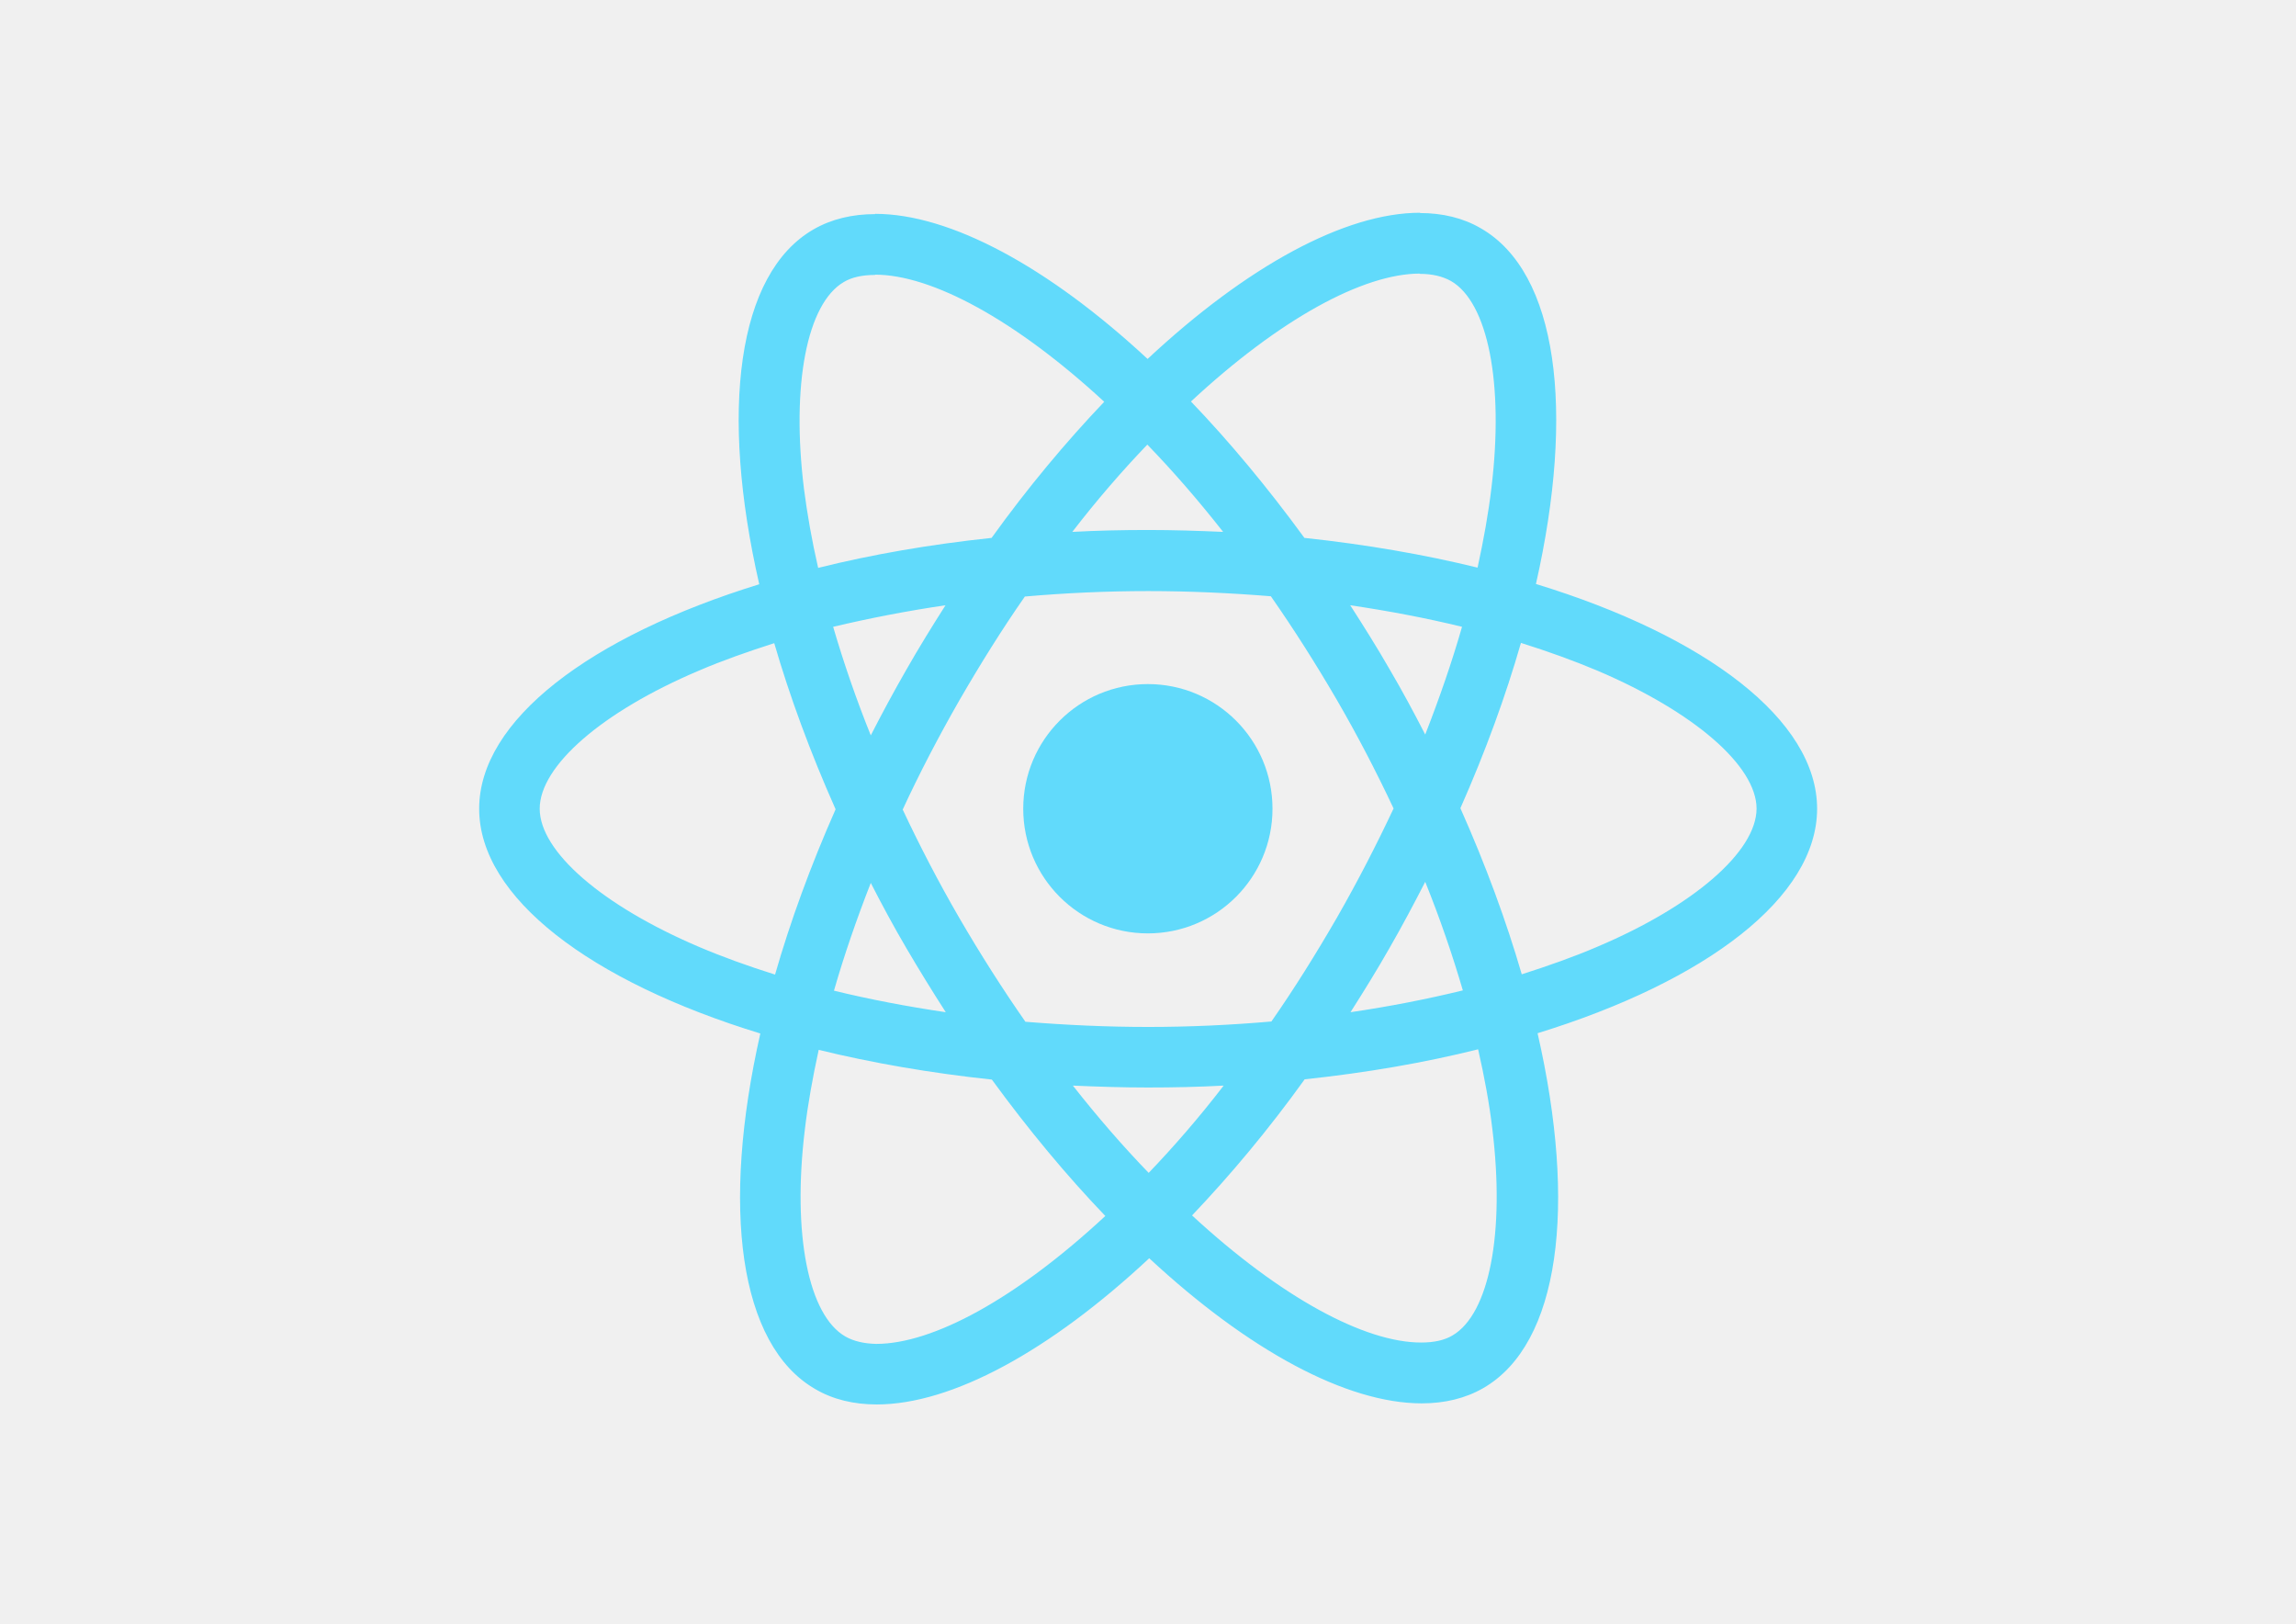
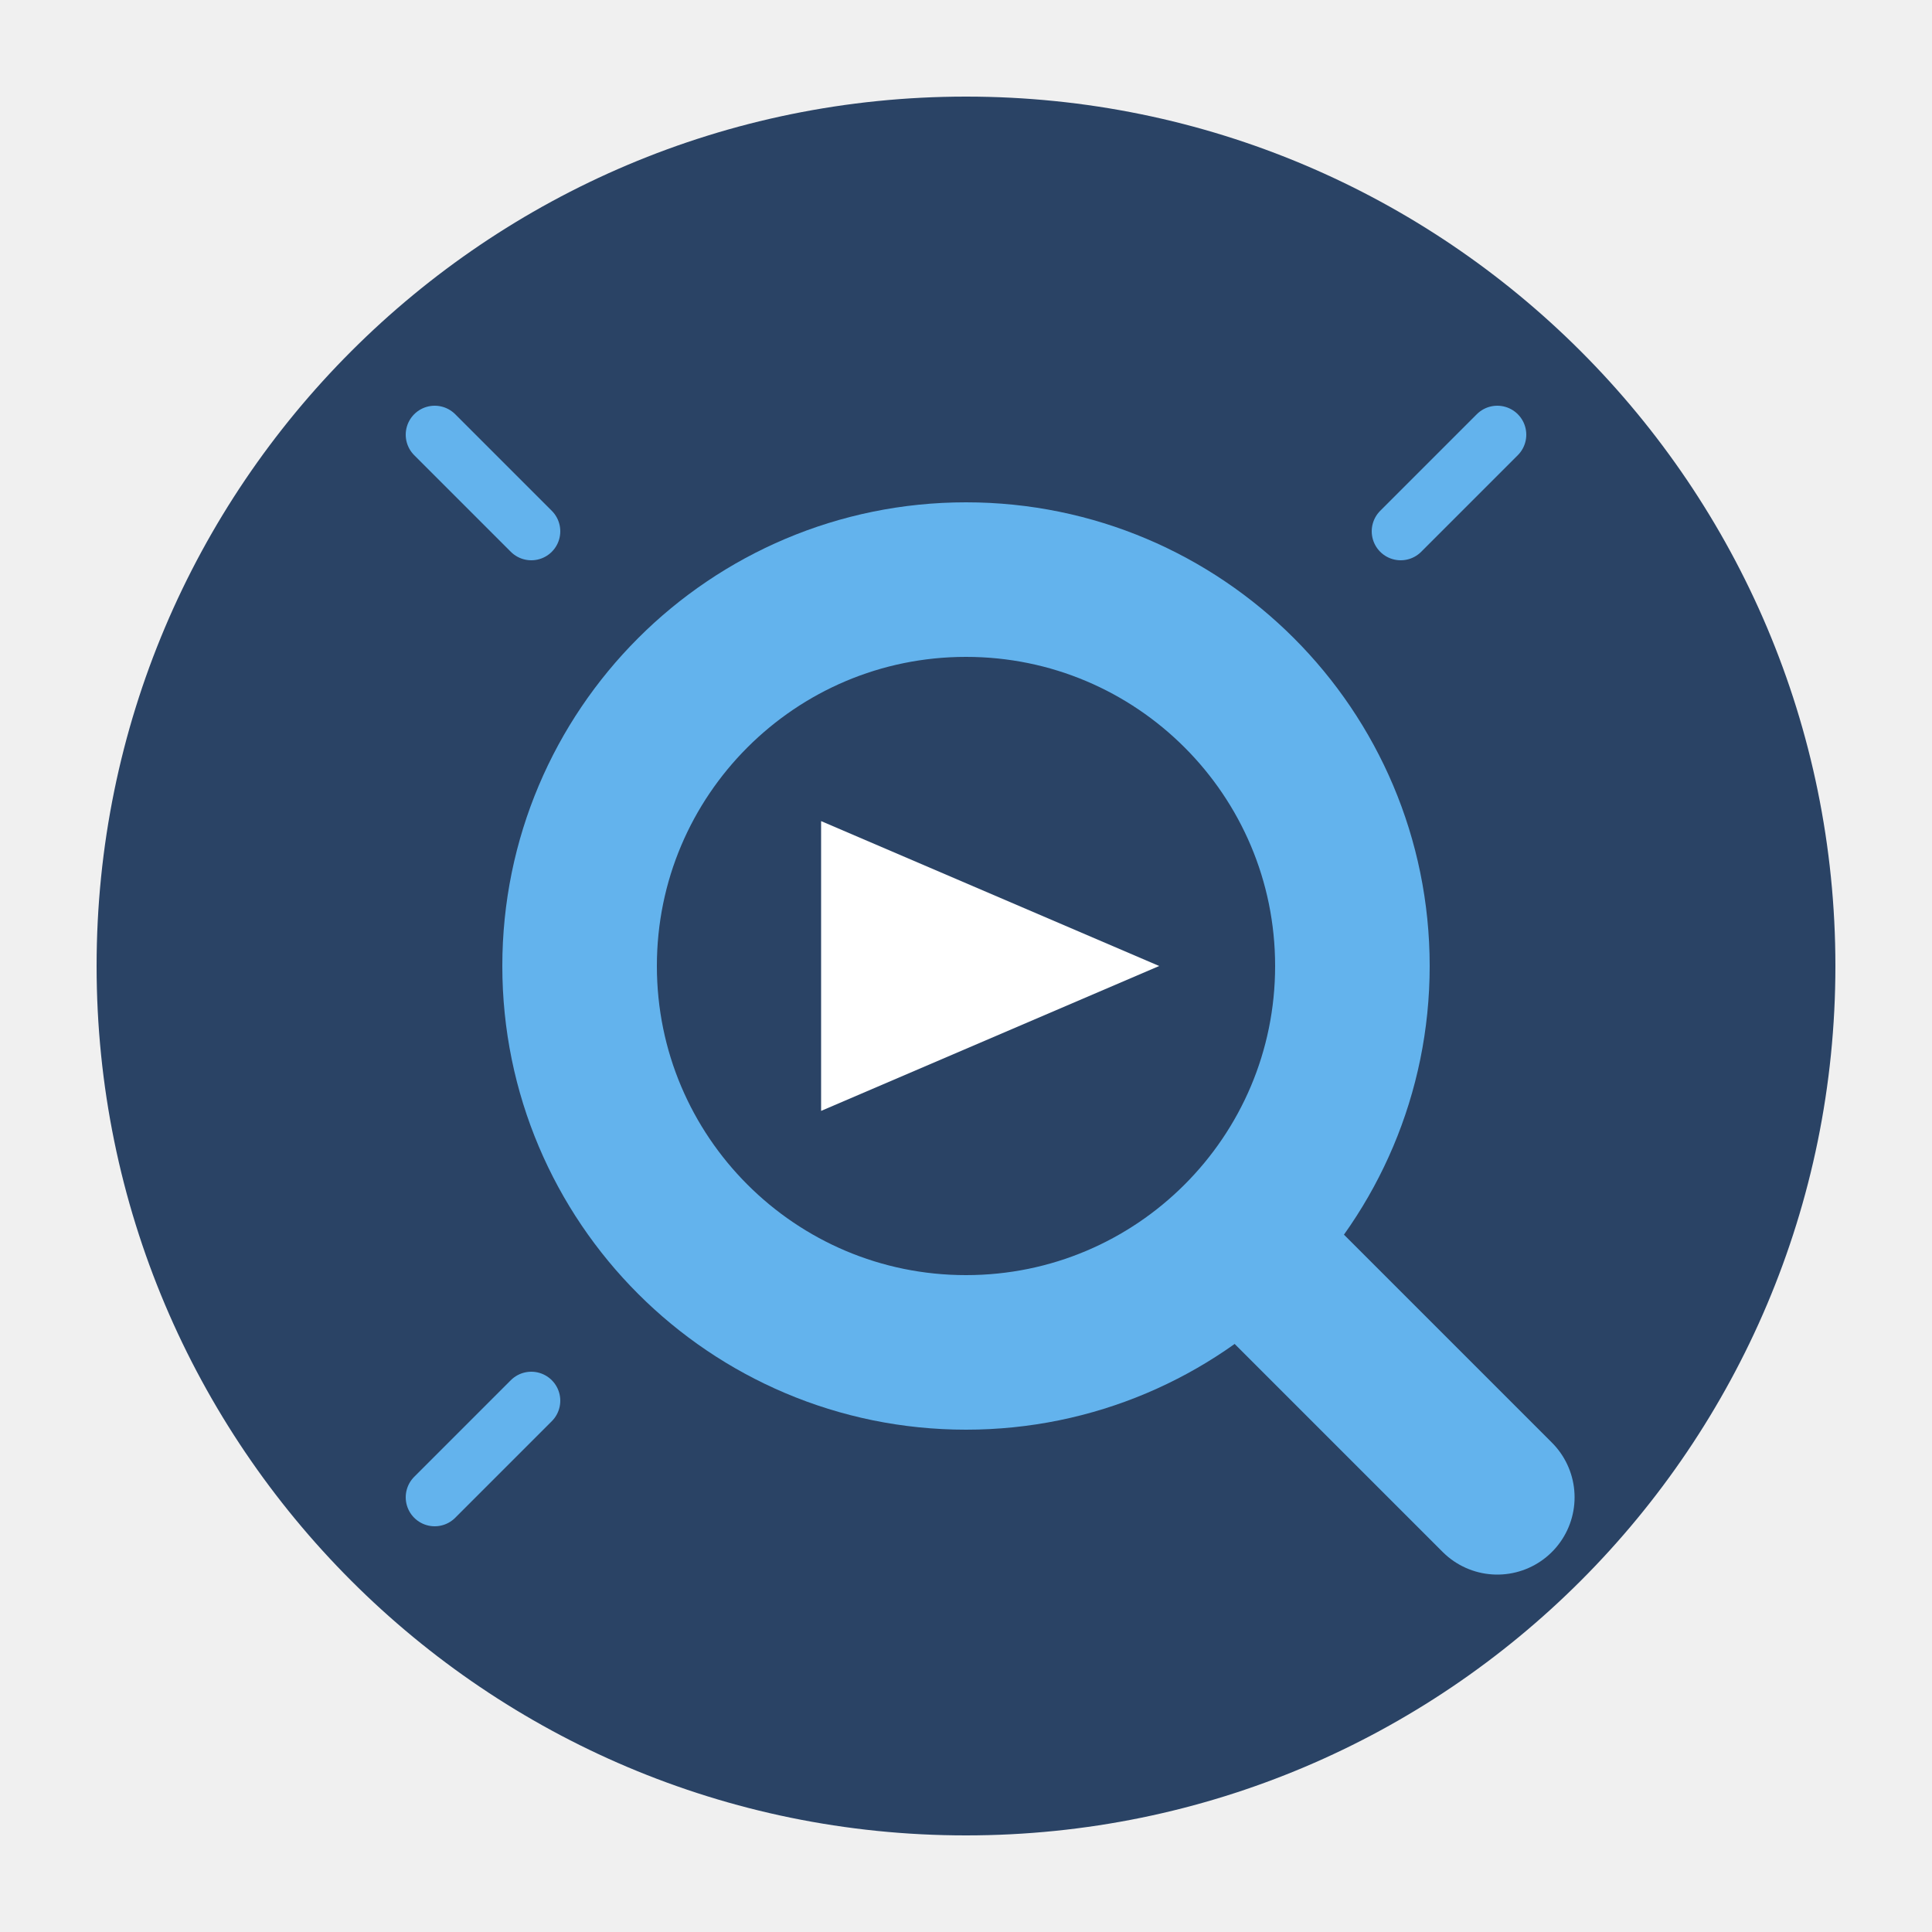
- <svg xmlns="http://www.w3.org/2000/svg" viewBox="0 0 841.9 595.3">
-   <g fill="#61DAFB">
-     <path d="M666.3 296.5c0-32.5-40.7-63.3-103.1-82.4 14.4-63.6 8-114.2-20.2-130.4-6.5-3.8-14.1-5.6-22.4-5.6v22.3c4.6 0 8.3.9 11.4 2.6 13.6 7.8 19.5 37.5 14.9 75.7-1.1 9.4-2.9 19.3-5.1 29.4-19.6-4.8-41-8.5-63.5-10.9-13.5-18.5-27.5-35.3-41.6-50 32.6-30.3 63.2-46.9 84-46.9V78c-27.5 0-63.5 19.6-99.9 53.6-36.4-33.8-72.4-53.2-99.9-53.2v22.3c20.7 0 51.4 16.5 84 46.6-14 14.7-28 31.4-41.3 49.9-22.6 2.4-44 6.1-63.6 11-2.3-10-4-19.7-5.2-29-4.7-38.2 1.1-67.9 14.6-75.8 3-1.8 6.9-2.6 11.5-2.6V78.5c-8.4 0-16 1.8-22.6 5.6-28.1 16.2-34.4 66.7-19.9 130.1-62.2 19.2-102.7 49.9-102.7 82.3 0 32.5 40.7 63.3 103.1 82.4-14.4 63.6-8 114.2 20.2 130.4 6.5 3.8 14.1 5.6 22.5 5.6 27.5 0 63.5-19.6 99.9-53.6 36.4 33.8 72.4 53.2 99.9 53.2 8.4 0 16-1.8 22.6-5.6 28.1-16.2 34.4-66.7 19.9-130.1 62-19.1 102.5-49.9 102.5-82.3zm-130.2-66.7c-3.7 12.9-8.3 26.2-13.5 39.5-4.1-8-8.4-16-13.1-24-4.6-8-9.5-15.8-14.4-23.4 14.2 2.1 27.9 4.7 41 7.9zm-45.8 106.5c-7.8 13.5-15.8 26.3-24.1 38.2-14.9 1.3-30 2-45.2 2-15.1 0-30.2-.7-45-1.9-8.3-11.9-16.4-24.6-24.2-38-7.6-13.1-14.5-26.4-20.8-39.8 6.2-13.4 13.2-26.8 20.7-39.9 7.8-13.5 15.8-26.3 24.1-38.2 14.9-1.3 30-2 45.2-2 15.1 0 30.2.7 45 1.9 8.3 11.9 16.4 24.6 24.2 38 7.6 13.1 14.5 26.4 20.8 39.8-6.3 13.4-13.2 26.8-20.7 39.9zm32.3-13c5.4 13.4 10 26.8 13.8 39.8-13.1 3.2-26.9 5.9-41.2 8 4.9-7.7 9.8-15.6 14.4-23.7 4.6-8 8.9-16.1 13-24.1zM421.2 430c-9.3-9.6-18.6-20.3-27.8-32 9 .4 18.2.7 27.5.7 9.4 0 18.7-.2 27.8-.7-9 11.7-18.3 22.4-27.5 32zm-74.4-58.9c-14.2-2.1-27.9-4.7-41-7.9 3.7-12.9 8.3-26.2 13.5-39.5 4.1 8 8.4 16 13.1 24 4.7 8 9.5 15.8 14.4 23.4zM420.7 163c9.3 9.6 18.6 20.3 27.8 32-9-.4-18.2-.7-27.5-.7-9.4 0-18.7.2-27.8.7 9-11.7 18.3-22.4 27.5-32zm-74 58.9c-4.9 7.7-9.8 15.6-14.4 23.7-4.6 8-8.9 16-13 24-5.4-13.4-10-26.8-13.8-39.8 13.1-3.1 26.9-5.8 41.2-7.9zm-90.5 125.2c-35.4-15.1-58.3-34.9-58.3-50.6 0-15.7 22.9-35.6 58.3-50.6 8.6-3.7 18-7 27.7-10.1 5.7 19.6 13.2 40 22.5 60.9-9.2 20.8-16.6 41.1-22.2 60.6-9.9-3.1-19.3-6.5-28-10.2zM310 490c-13.6-7.8-19.5-37.5-14.9-75.7 1.1-9.4 2.9-19.3 5.1-29.4 19.6 4.8 41 8.5 63.5 10.9 13.5 18.5 27.5 35.3 41.6 50-32.6 30.3-63.2 46.9-84 46.9-4.5-.1-8.3-1-11.3-2.7zm237.2-76.2c4.7 38.2-1.1 67.9-14.6 75.8-3 1.8-6.9 2.6-11.5 2.6-20.7 0-51.4-16.5-84-46.6 14-14.7 28-31.4 41.3-49.9 22.6-2.4 44-6.1 63.6-11 2.3 10.1 4.1 19.8 5.2 29.1zm38.5-66.7c-8.6 3.7-18 7-27.7 10.1-5.7-19.6-13.2-40-22.5-60.9 9.2-20.8 16.6-41.1 22.2-60.6 9.9 3.1 19.3 6.5 28.1 10.2 35.4 15.1 58.3 34.9 58.3 50.6-.1 15.7-23 35.6-58.4 50.6zM320.8 78.4z" />
-     <circle cx="420.9" cy="296.5" r="45.7" />
-     <path d="M520.5 78.1z" />
+ <svg xmlns="http://www.w3.org/2000/svg" viewBox="0 0 200 200">
+   <circle cx="100" cy="100" r="90" fill="#2A4365" />
+   <path d="M130 130 L155 155" stroke="#63B3ED" stroke-width="16" stroke-linecap="round" />
+   <circle cx="100" cy="100" r="40" fill="none" stroke="#63B3ED" stroke-width="16" />
+   <path d="M85 85 L120 100 L85 115 Z" fill="#ffffff" />
+   <g stroke="#63B3ED" stroke-width="6" stroke-linecap="round">
+     <line x1="45" y1="45" x2="55" y2="55" />
+     <line x1="155" y1="45" x2="145" y2="55" />
+     <line x1="45" y1="155" x2="55" y2="145" />
  </g>
</svg>
